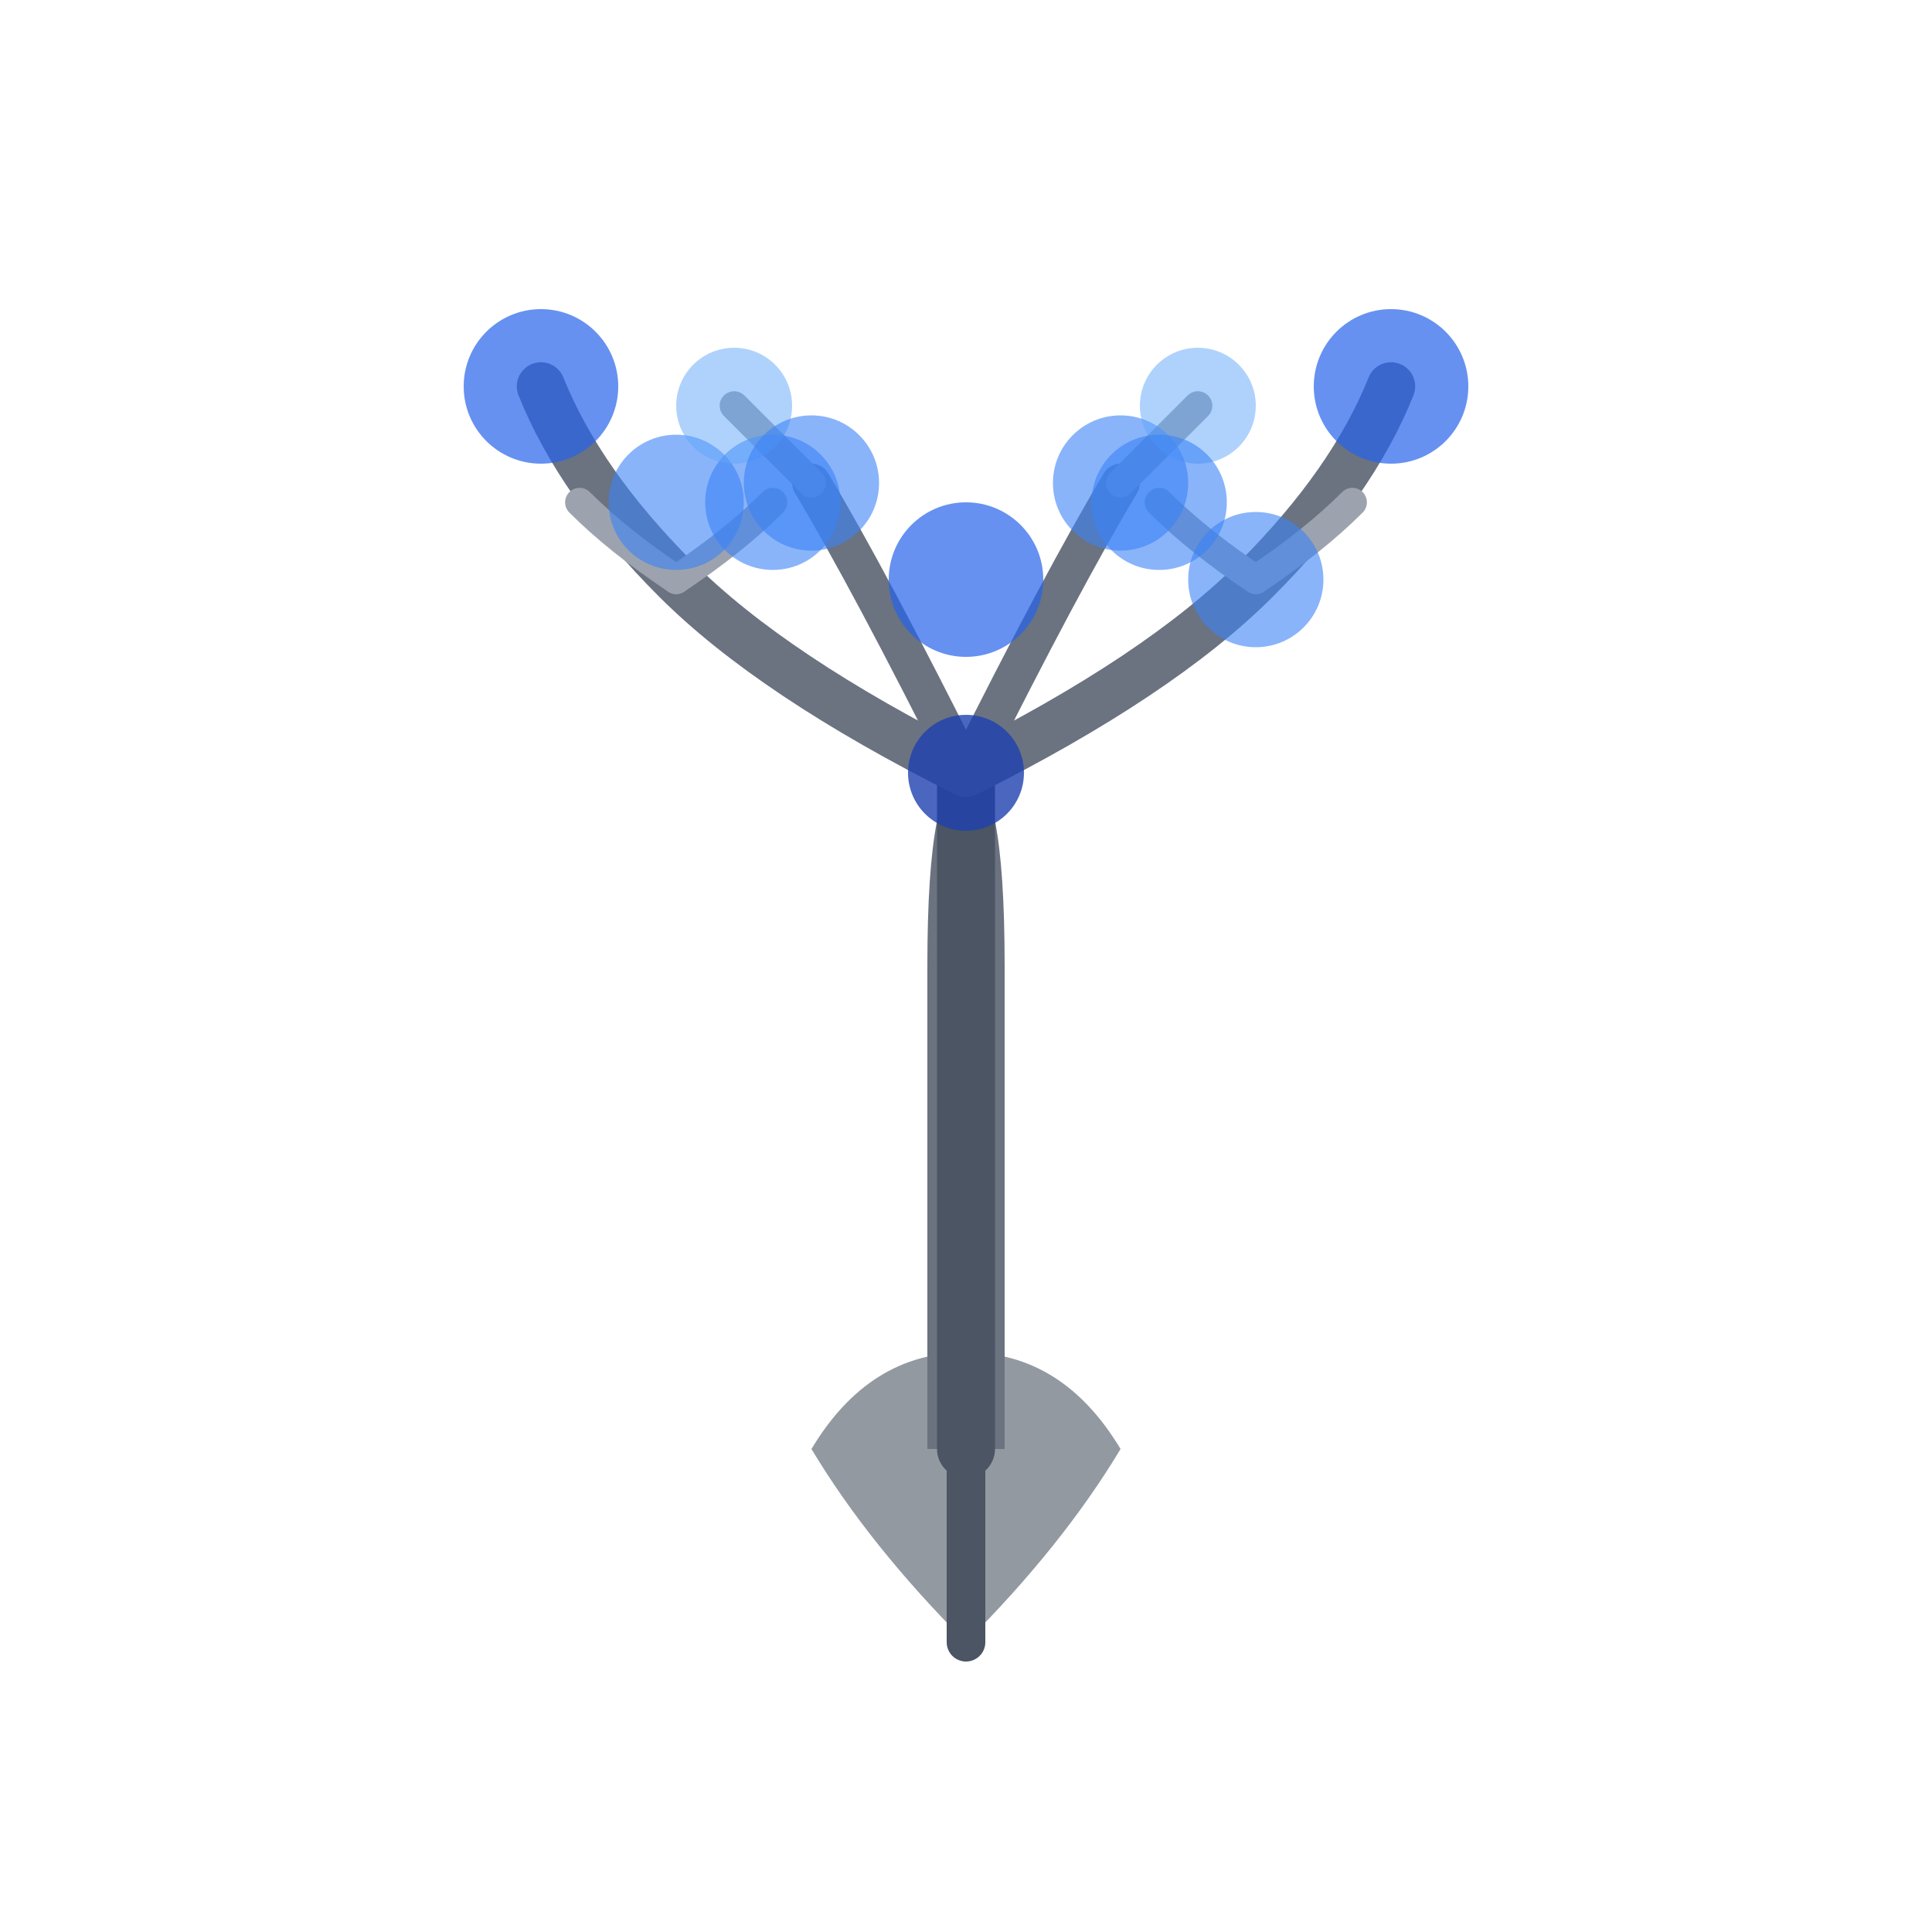
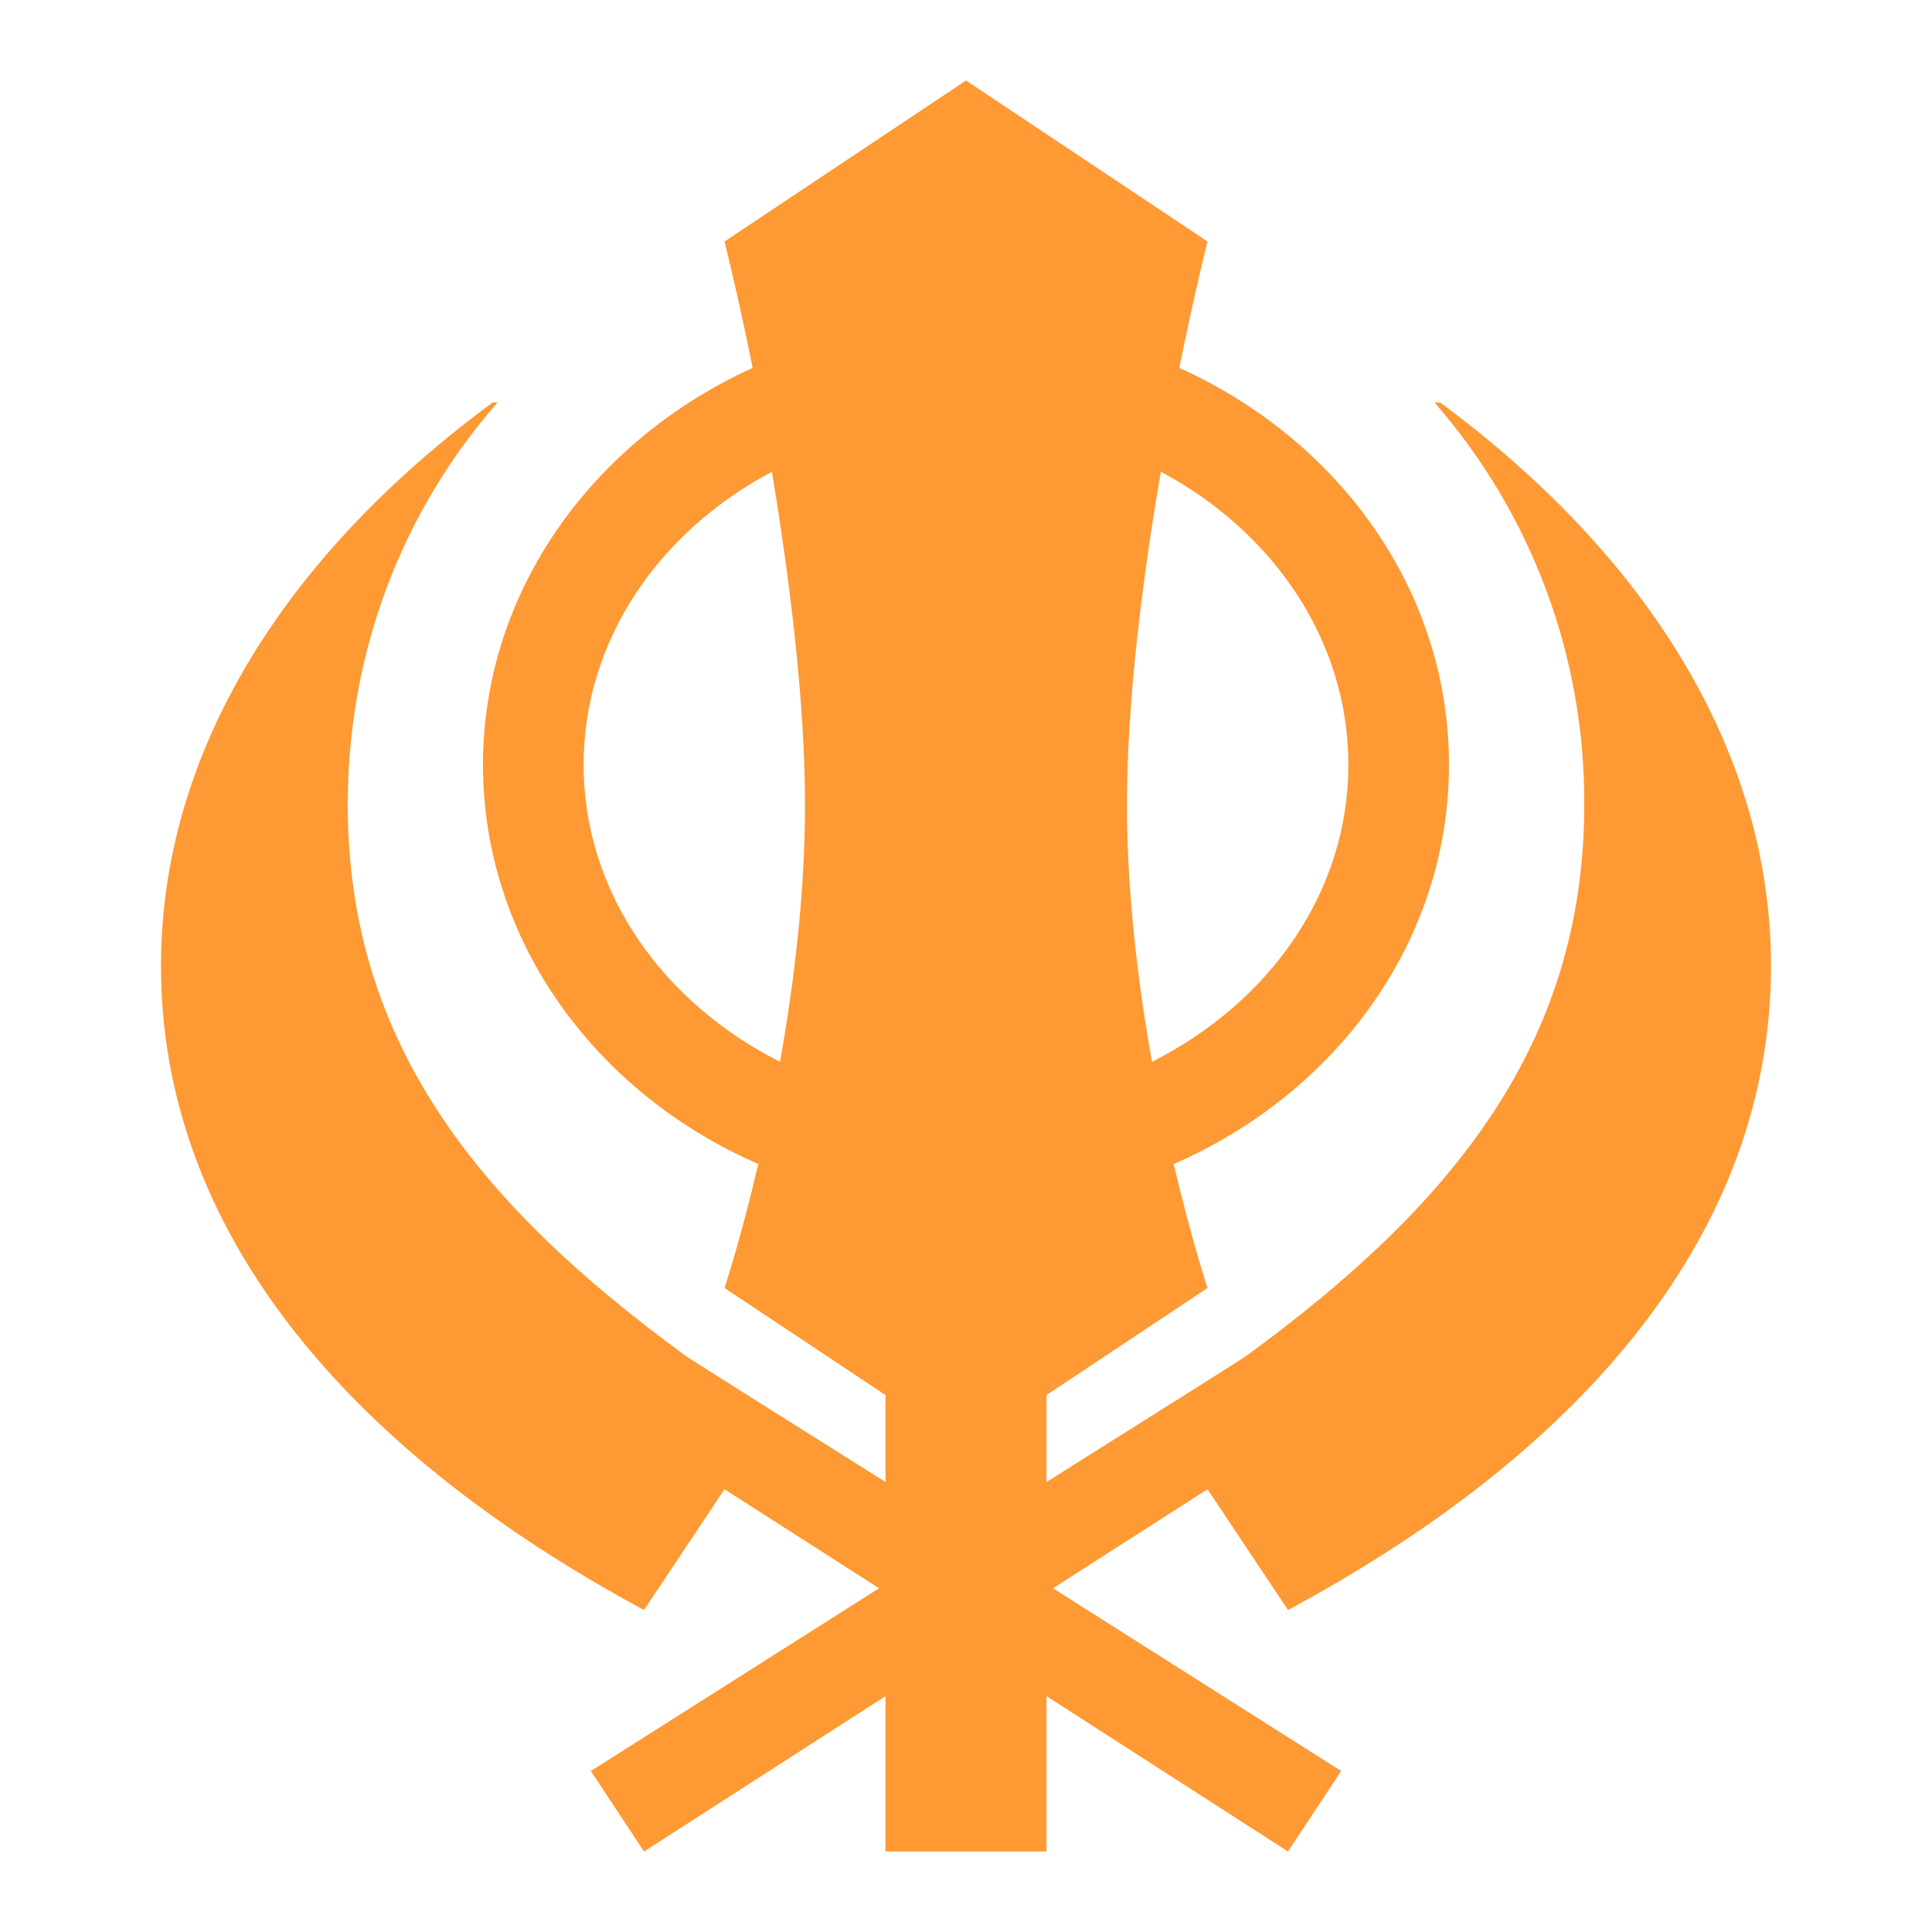
- <svg xmlns="http://www.w3.org/2000/svg" viewBox="0 0 100 100" width="100" height="100">
-   <path d="M50 85 Q45 80 42 75 Q45 70 50 70 Q55 70 58 75 Q55 80 50 85 Z" fill="#4B5563" opacity="0.6" />
-   <path d="M50 85 Q50 80 50 75" stroke="#4B5563" stroke-width="2" fill="none" stroke-linecap="round" />
-   <path d="M48 75 Q48 60 48 50 Q48 40 50 40 Q52 40 52 50 Q52 60 52 75" fill="#6B7280" />
-   <path d="M50 40 Q50 60 50 75" stroke="#4B5563" stroke-width="3" fill="none" stroke-linecap="round" />
-   <path d="M50 40 Q40 35 35 30 Q30 25 28 20" stroke="#6B7280" stroke-width="2.5" fill="none" stroke-linecap="round" />
-   <path d="M50 40 Q60 35 65 30 Q70 25 72 20" stroke="#6B7280" stroke-width="2.5" fill="none" stroke-linecap="round" />
-   <path d="M50 40 Q45 30 42 25" stroke="#6B7280" stroke-width="2" fill="none" stroke-linecap="round" />
-   <path d="M50 40 Q55 30 58 25" stroke="#6B7280" stroke-width="2" fill="none" stroke-linecap="round" />
-   <path d="M35 30 Q32 28 30 26" stroke="#9CA3AF" stroke-width="1.5" fill="none" stroke-linecap="round" />
-   <path d="M35 30 Q38 28 40 26" stroke="#9CA3AF" stroke-width="1.5" fill="none" stroke-linecap="round" />
-   <path d="M65 30 Q68 28 70 26" stroke="#9CA3AF" stroke-width="1.5" fill="none" stroke-linecap="round" />
-   <path d="M65 30 Q62 28 60 26" stroke="#9CA3AF" stroke-width="1.5" fill="none" stroke-linecap="round" />
-   <path d="M42 25 Q40 23 38 21" stroke="#9CA3AF" stroke-width="1.5" fill="none" stroke-linecap="round" />
-   <path d="M58 25 Q60 23 62 21" stroke="#9CA3AF" stroke-width="1.5" fill="none" stroke-linecap="round" />
-   <circle cx="28" cy="20" r="4" fill="#2563EB" opacity="0.7" />
-   <circle cx="35" cy="26" r="3.5" fill="#3B82F6" opacity="0.6" />
-   <circle cx="40" cy="26" r="3.5" fill="#3B82F6" opacity="0.6" />
-   <circle cx="38" cy="21" r="3" fill="#60A5FA" opacity="0.5" />
-   <circle cx="42" cy="25" r="3.5" fill="#3B82F6" opacity="0.6" />
-   <circle cx="50" cy="30" r="4" fill="#2563EB" opacity="0.7" />
-   <circle cx="58" cy="25" r="3.5" fill="#3B82F6" opacity="0.6" />
-   <circle cx="62" cy="21" r="3" fill="#60A5FA" opacity="0.5" />
-   <circle cx="60" cy="26" r="3.5" fill="#3B82F6" opacity="0.6" />
-   <circle cx="65" cy="30" r="3.5" fill="#3B82F6" opacity="0.6" />
-   <circle cx="72" cy="20" r="4" fill="#2563EB" opacity="0.7" />
-   <circle cx="50" cy="40" r="3" fill="#1E40AF" opacity="0.8" />
+ <svg xmlns="http://www.w3.org/2000/svg" width="24" height="24" viewBox="0 0 24 24">
+   <path fill="#FF9933" d="M16 20c3.72-2 6-4.73 6-8c0-2.66-1.54-5.1-4.11-7h-.07a7.53 7.53 0 0 1 1.86 5c0 3-1.68 5-4.18 6.83c0 .01-1.12.71-2.5 1.58v-1.08L15 16s-.2-.6-.42-1.54C16.6 13.58 18 11.69 18 9.5c0-2.16-1.36-4.03-3.35-4.93C14.84 3.63 15 3 15 3l-3-2l-3 2s.16.63.35 1.57C7.37 5.47 6 7.34 6 9.5c0 2.19 1.4 4.08 3.42 4.96C9.2 15.4 9 16 9 16l2 1.33v1.08c-1.38-.87-2.5-1.57-2.5-1.58C6 15 4.32 13 4.32 10c0-1.91.68-3.65 1.86-5h-.06C3.54 6.9 2 9.34 2 12c0 3.27 2.29 6 6 8l1-1.5l1.92 1.23L7.34 22L8 23l3-1.93V23h2v-1.93L16 23l.66-1l-3.58-2.27L15 18.5zm.75-10.5c0 1.59-.99 2.96-2.44 3.69c-.17-.96-.31-2.07-.31-3.19c0-1.33.2-2.85.42-4.14c1.39.74 2.33 2.09 2.33 3.64m-9.5 0c0-1.55.94-2.9 2.34-3.64C9.8 7.15 10 8.67 10 10c0 1.12-.14 2.23-.31 3.19c-1.45-.73-2.44-2.1-2.44-3.69" />
</svg>
